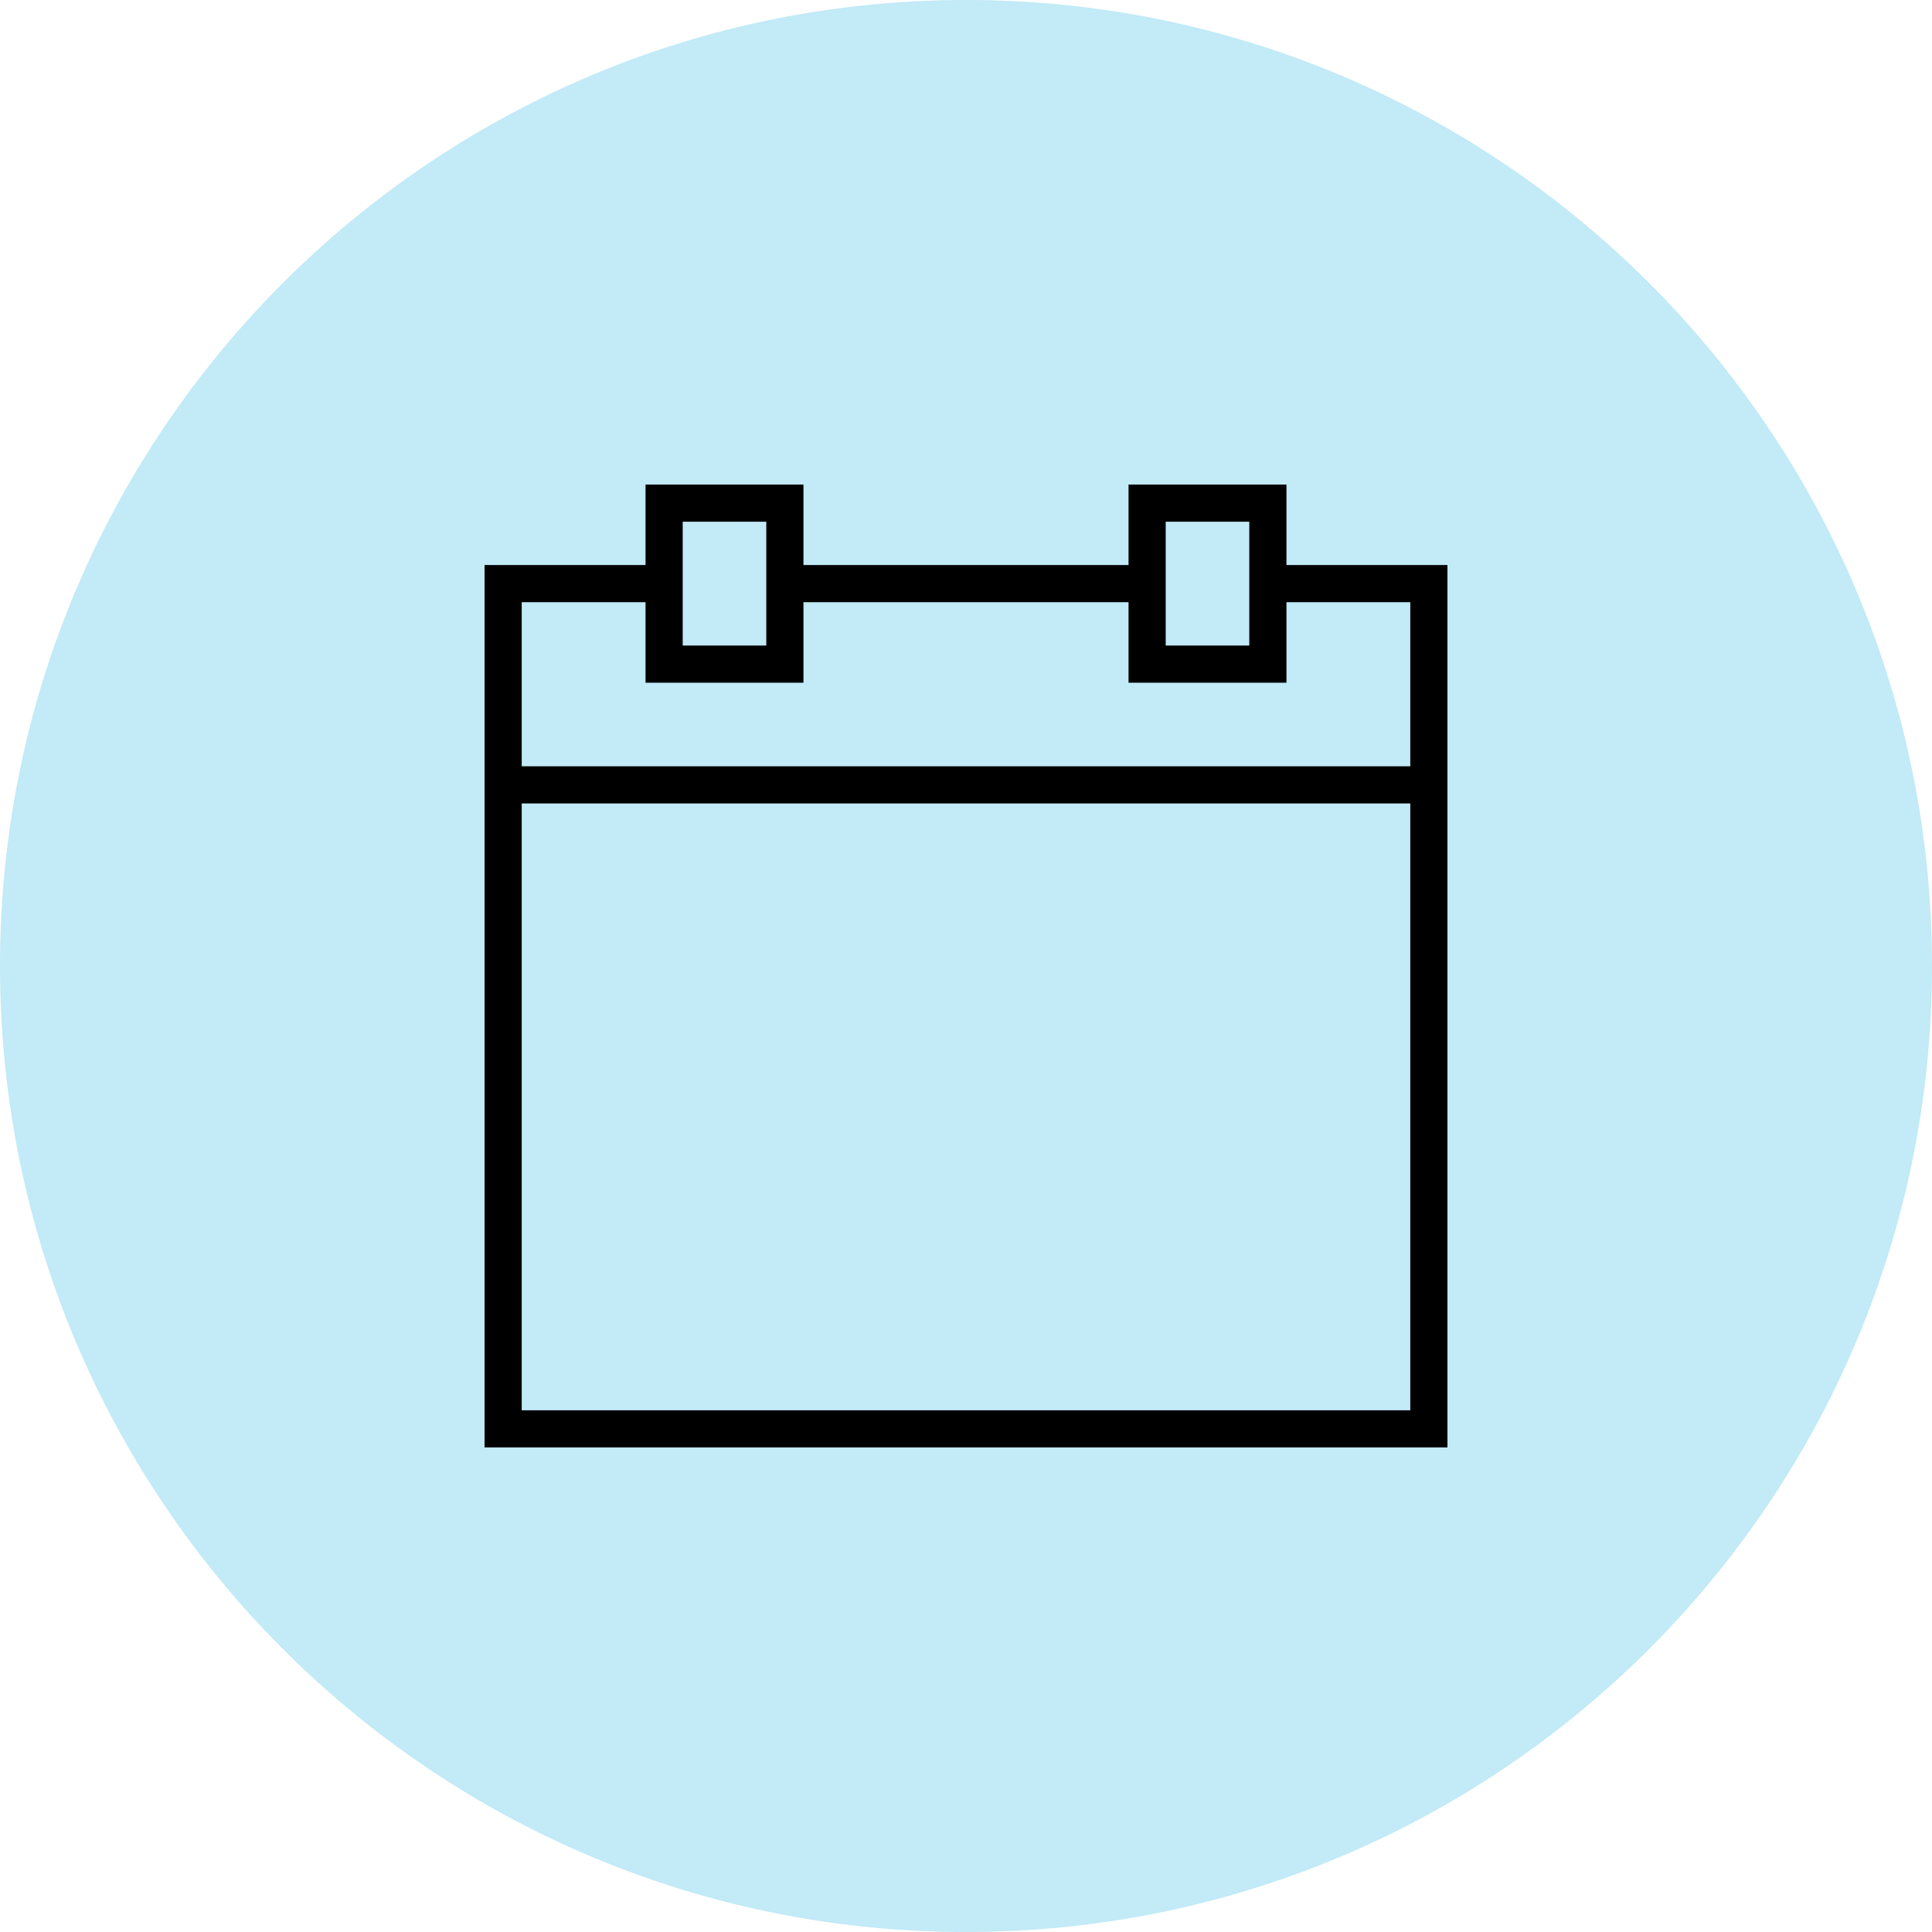
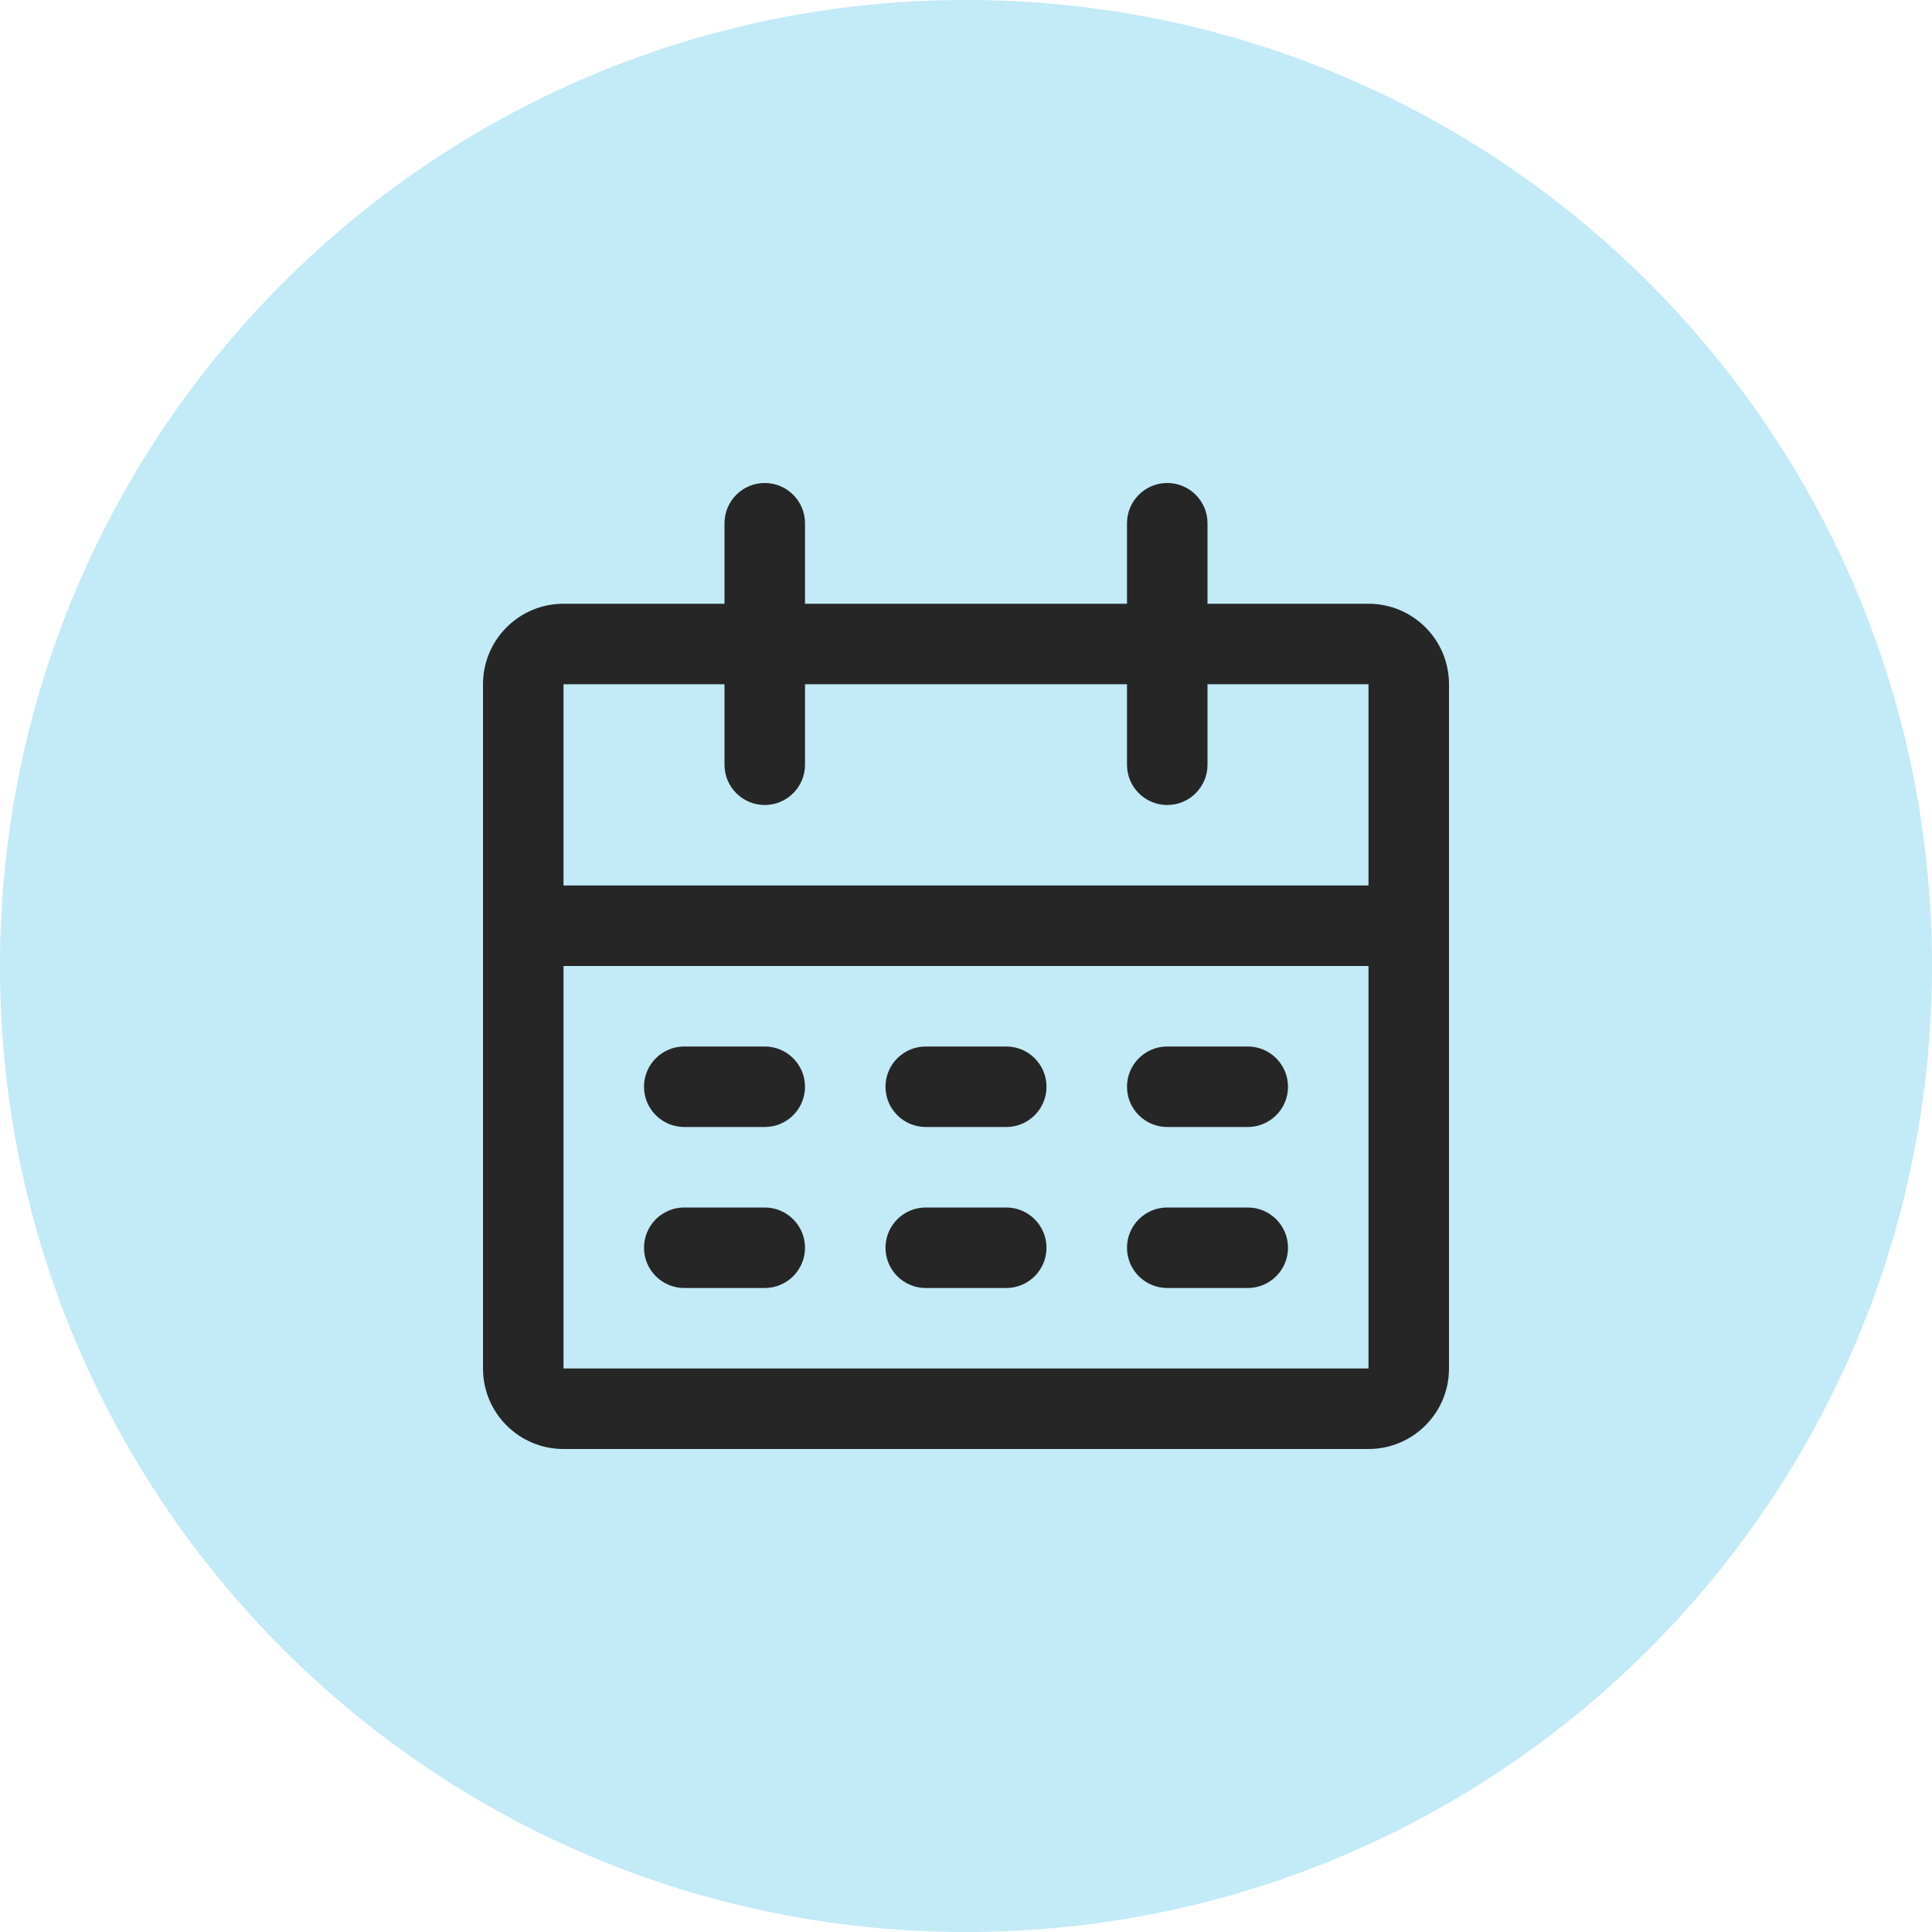
- <svg xmlns="http://www.w3.org/2000/svg" width="52px" height="52px" viewBox="0 0 52 52" version="1.1">
-   <defs />
-   <g id="Etterspørre-møte" stroke="none" stroke-width="1" fill="none" fill-rule="evenodd">
-     <g id="NY_Velge-nye-tidspunkter" transform="translate(-368, -602)">
-       <g id="Møteikon_blåbg" transform="translate(368, 602)">
-         <circle id="Oval-Copy-5" fill="#C2EAF7" cx="26" cy="26" r="26" />
-         <g id="Møte_ikon" transform="translate(13, 13)" stroke="#000000">
-           <g id="Group">
-             <polyline id="Shape" points="4.875 2.708 0.542 2.708 0.542 25.458 25.458 25.458 25.458 2.708 21.125 2.708" />
-             <path d="M4.875,0.542 L8.125,0.542 L8.125,4.875 L4.875,4.875 L4.875,0.542 Z M17.875,0.542 L21.125,0.542 L21.125,4.875 L17.875,4.875 L17.875,0.542 Z M8.125,2.708 L17.875,2.708 L8.125,2.708 Z M0.542,8.125 L25.458,8.125 L0.542,8.125 Z" id="Shape" />
-           </g>
-         </g>
-       </g>
-     </g>
-   </g>
+ <svg xmlns="http://www.w3.org/2000/svg" width="48" height="48" viewBox="0 0 48 48" fill="none">
+   <circle cx="24" cy="24" r="24" fill="#C2EAF7" />
+   <path fill-rule="evenodd" clip-rule="evenodd" d="M18 19V17H14L14 22H34V17H30V19C30 19.552 29.552 20 29 20C28.448 20 28 19.552 28 19V17H20V19C20 19.552 19.552 20 19 20C18.448 20 18 19.552 18 19ZM28 15H20V13C20 12.448 19.552 12 19 12C18.448 12 18 12.448 18 13V15H14C12.895 15 12 15.895 12 17V34C12 35.105 12.895 36 14 36H34C35.105 36 36 35.105 36 34V17C36 15.895 35.105 15 34 15H30V13C30 12.448 29.552 12 29 12C28.448 12 28 12.448 28 13V15ZM14 24L14 34H34V24H14ZM20 27C20 26.448 19.552 26 19 26L17 26C16.448 26 16 26.448 16 27C16 27.552 16.448 28 17 28L19 28C19.552 28 20 27.552 20 27ZM19 30C19.552 30 20 30.448 20 31C20 31.552 19.552 32 19 32H17C16.448 32 16 31.552 16 31C16 30.448 16.448 30 17 30H19ZM25 26L23 26C22.448 26 22 26.448 22 27C22 27.552 22.448 28 23 28L25 28C25.552 28 26 27.552 26 27C26 26.448 25.552 26 25 26ZM23 30H25C25.552 30 26 30.448 26 31C26 31.552 25.552 32 25 32H23C22.448 32 22 31.552 22 31C22 30.448 22.448 30 23 30ZM32 27C32 26.448 31.552 26 31 26L29 26C28.448 26 28 26.448 28 27C28 27.552 28.448 28 29 28L31 28C31.552 28 32 27.552 32 27ZM28 31C28 30.448 28.448 30 29 30H31C31.552 30 32 30.448 32 31C32 31.552 31.552 32 31 32H29C28.448 32 28 31.552 28 31Z" fill="#262626" />
</svg>
